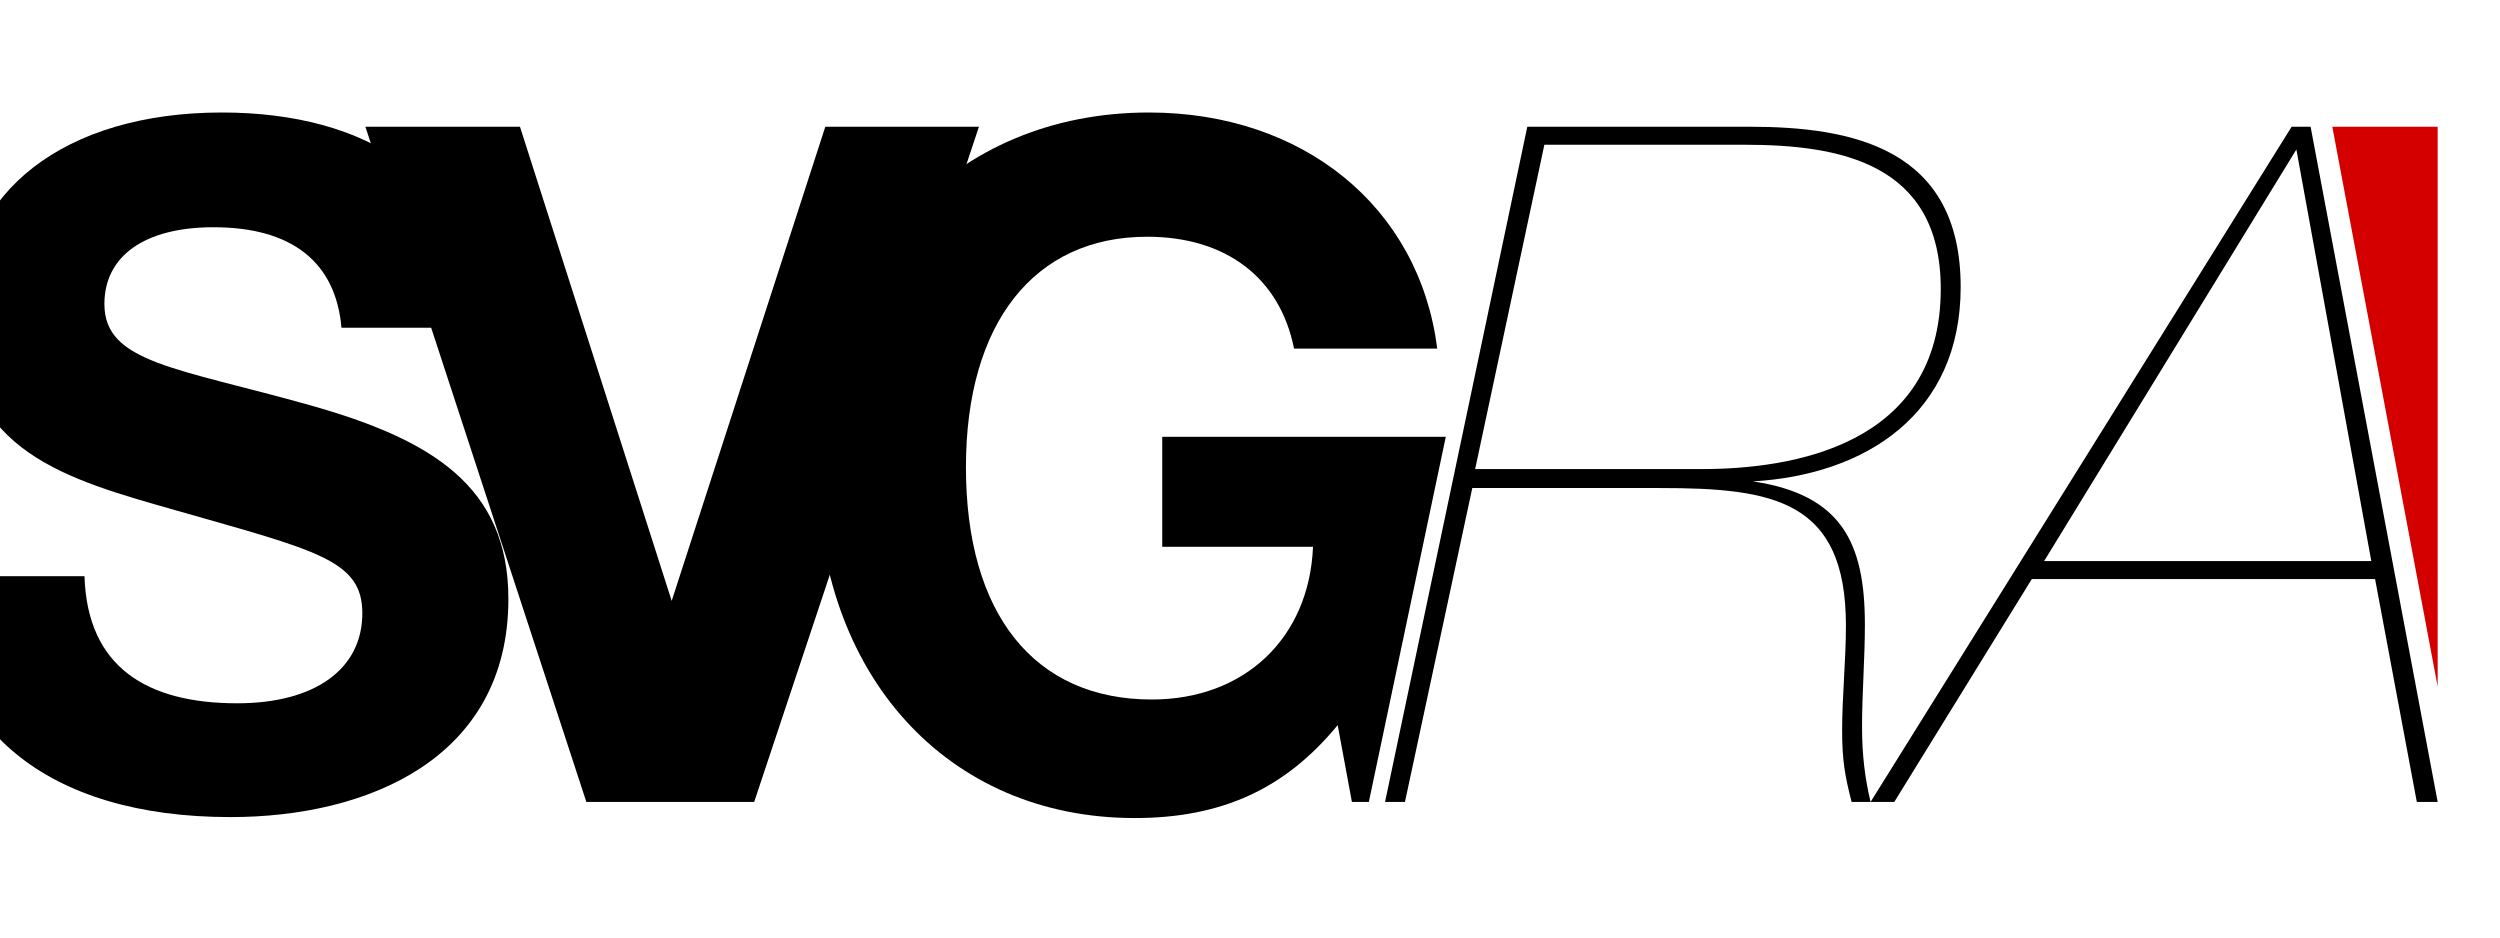
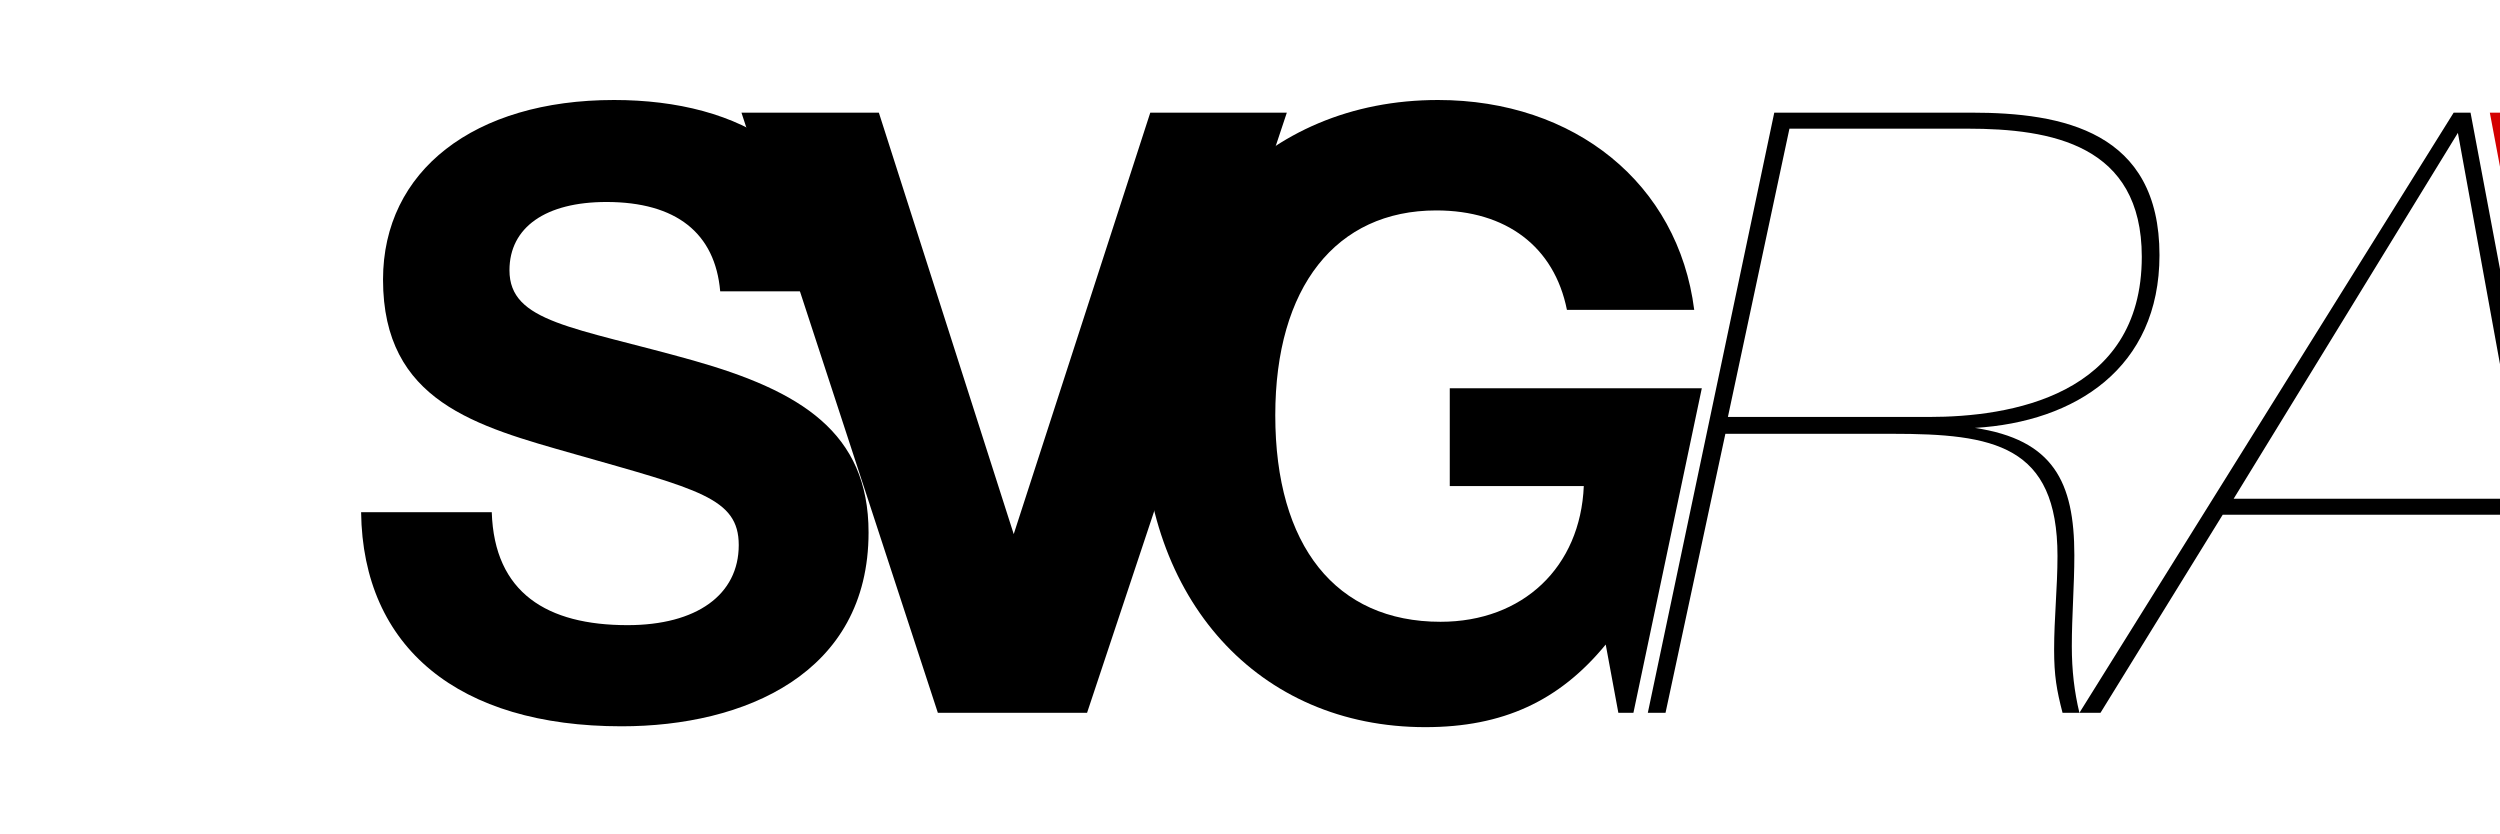
- <svg xmlns="http://www.w3.org/2000/svg" width="400" height="150" viewBox="-100 0 300 150">
+ <svg xmlns="http://www.w3.org/2000/svg" width="450" height="150" viewBox="-150 0 300 150">
  <path style="fill:#000000;" d="m 33.835,18 c -31.256,0 -53.105,23.366 -53.105,56.746 0,33.229 20.786,56.141 50.828,56.141 13.959,0 24.126,-4.705 32.471,-14.871 l 2.275,12.291 h 2.711 L 81.325,69.891 H 35.958 v 17.602 h 24.125 c -0.607,14.566 -10.924,24.428 -25.793,24.428 -18.814,0 -29.74,-13.656 -29.74,-37.174 0,-23.063 10.925,-36.869 28.98,-36.869 12.594,0 21.242,6.523 23.518,17.902 H 79.96 C 77.077,33.02 58.415,18 33.835,18 Z" />
  <path style="fill:#000000;" d="m -91.538,20.276 35.353,108.031 h 26.856 L 6.63,20.276 h -24.58 l -24.58,75.865 -24.277,-75.865 z" />
  <path style="fill:#000000;" d="M -72.908,52.442 C -73.363,28.318 -91.722,18 -114.481,18 c -25.187,0 -41.574,12.745 -41.574,32.318 0,22.001 16.842,26.401 34.442,31.408 22.304,6.373 29.587,7.89 29.587,16.387 0,8.952 -7.586,14.414 -20.028,14.414 -14.414,0 -23.973,-5.766 -24.428,-20.332 H -160 c 0.303,24.428 17.601,38.539 46.884,38.539 22.001,0 44.457,-9.407 44.457,-34.898 0,-18.056 -12.29,-25.49 -31.56,-30.953 -21.546,-6.069 -33.077,-6.828 -33.077,-16.235 0,-7.738 6.524,-12.29 17.449,-12.29 12.594,0 19.573,5.614 20.483,16.083 z" />
  <path d="m 217.42,23.917 11.987,65.85 h -52.346 z m 2.276,-3.641 h -3.035 L 149.294,128.307 h 3.793 l 22.001,-35.656 h 54.926 l 6.676,35.656 h 3.338 z" />
  <path d="m 97.099,23.159 h 32.015 c 15.173,0 31.408,2.883 31.408,23.063 0,25.187 -23.973,28.829 -38.236,28.829 H 86.023 Z M 94.368,20.276 71.608,128.307 h 3.186 L 85.567,78.085 h 30.042 c 18.207,0 29.739,1.972 29.739,22.001 0,5.614 -0.607,11.228 -0.607,16.842 0,4.704 0.455,7.283 1.517,11.38 h 3.035 c -0.91,-3.793 -1.366,-7.586 -1.366,-11.987 0,-5.462 0.455,-10.924 0.455,-16.387 0,-13.2 -3.793,-20.787 -17.904,-22.911 18.056,-1.062 33.229,-10.773 33.229,-31.104 0,-22.304 -17.449,-25.642 -33.836,-25.642 z" />
  <path style="fill:#d40000;" d="M 240.028,109.859 V 20.276 h -16.86 z" />
</svg>
